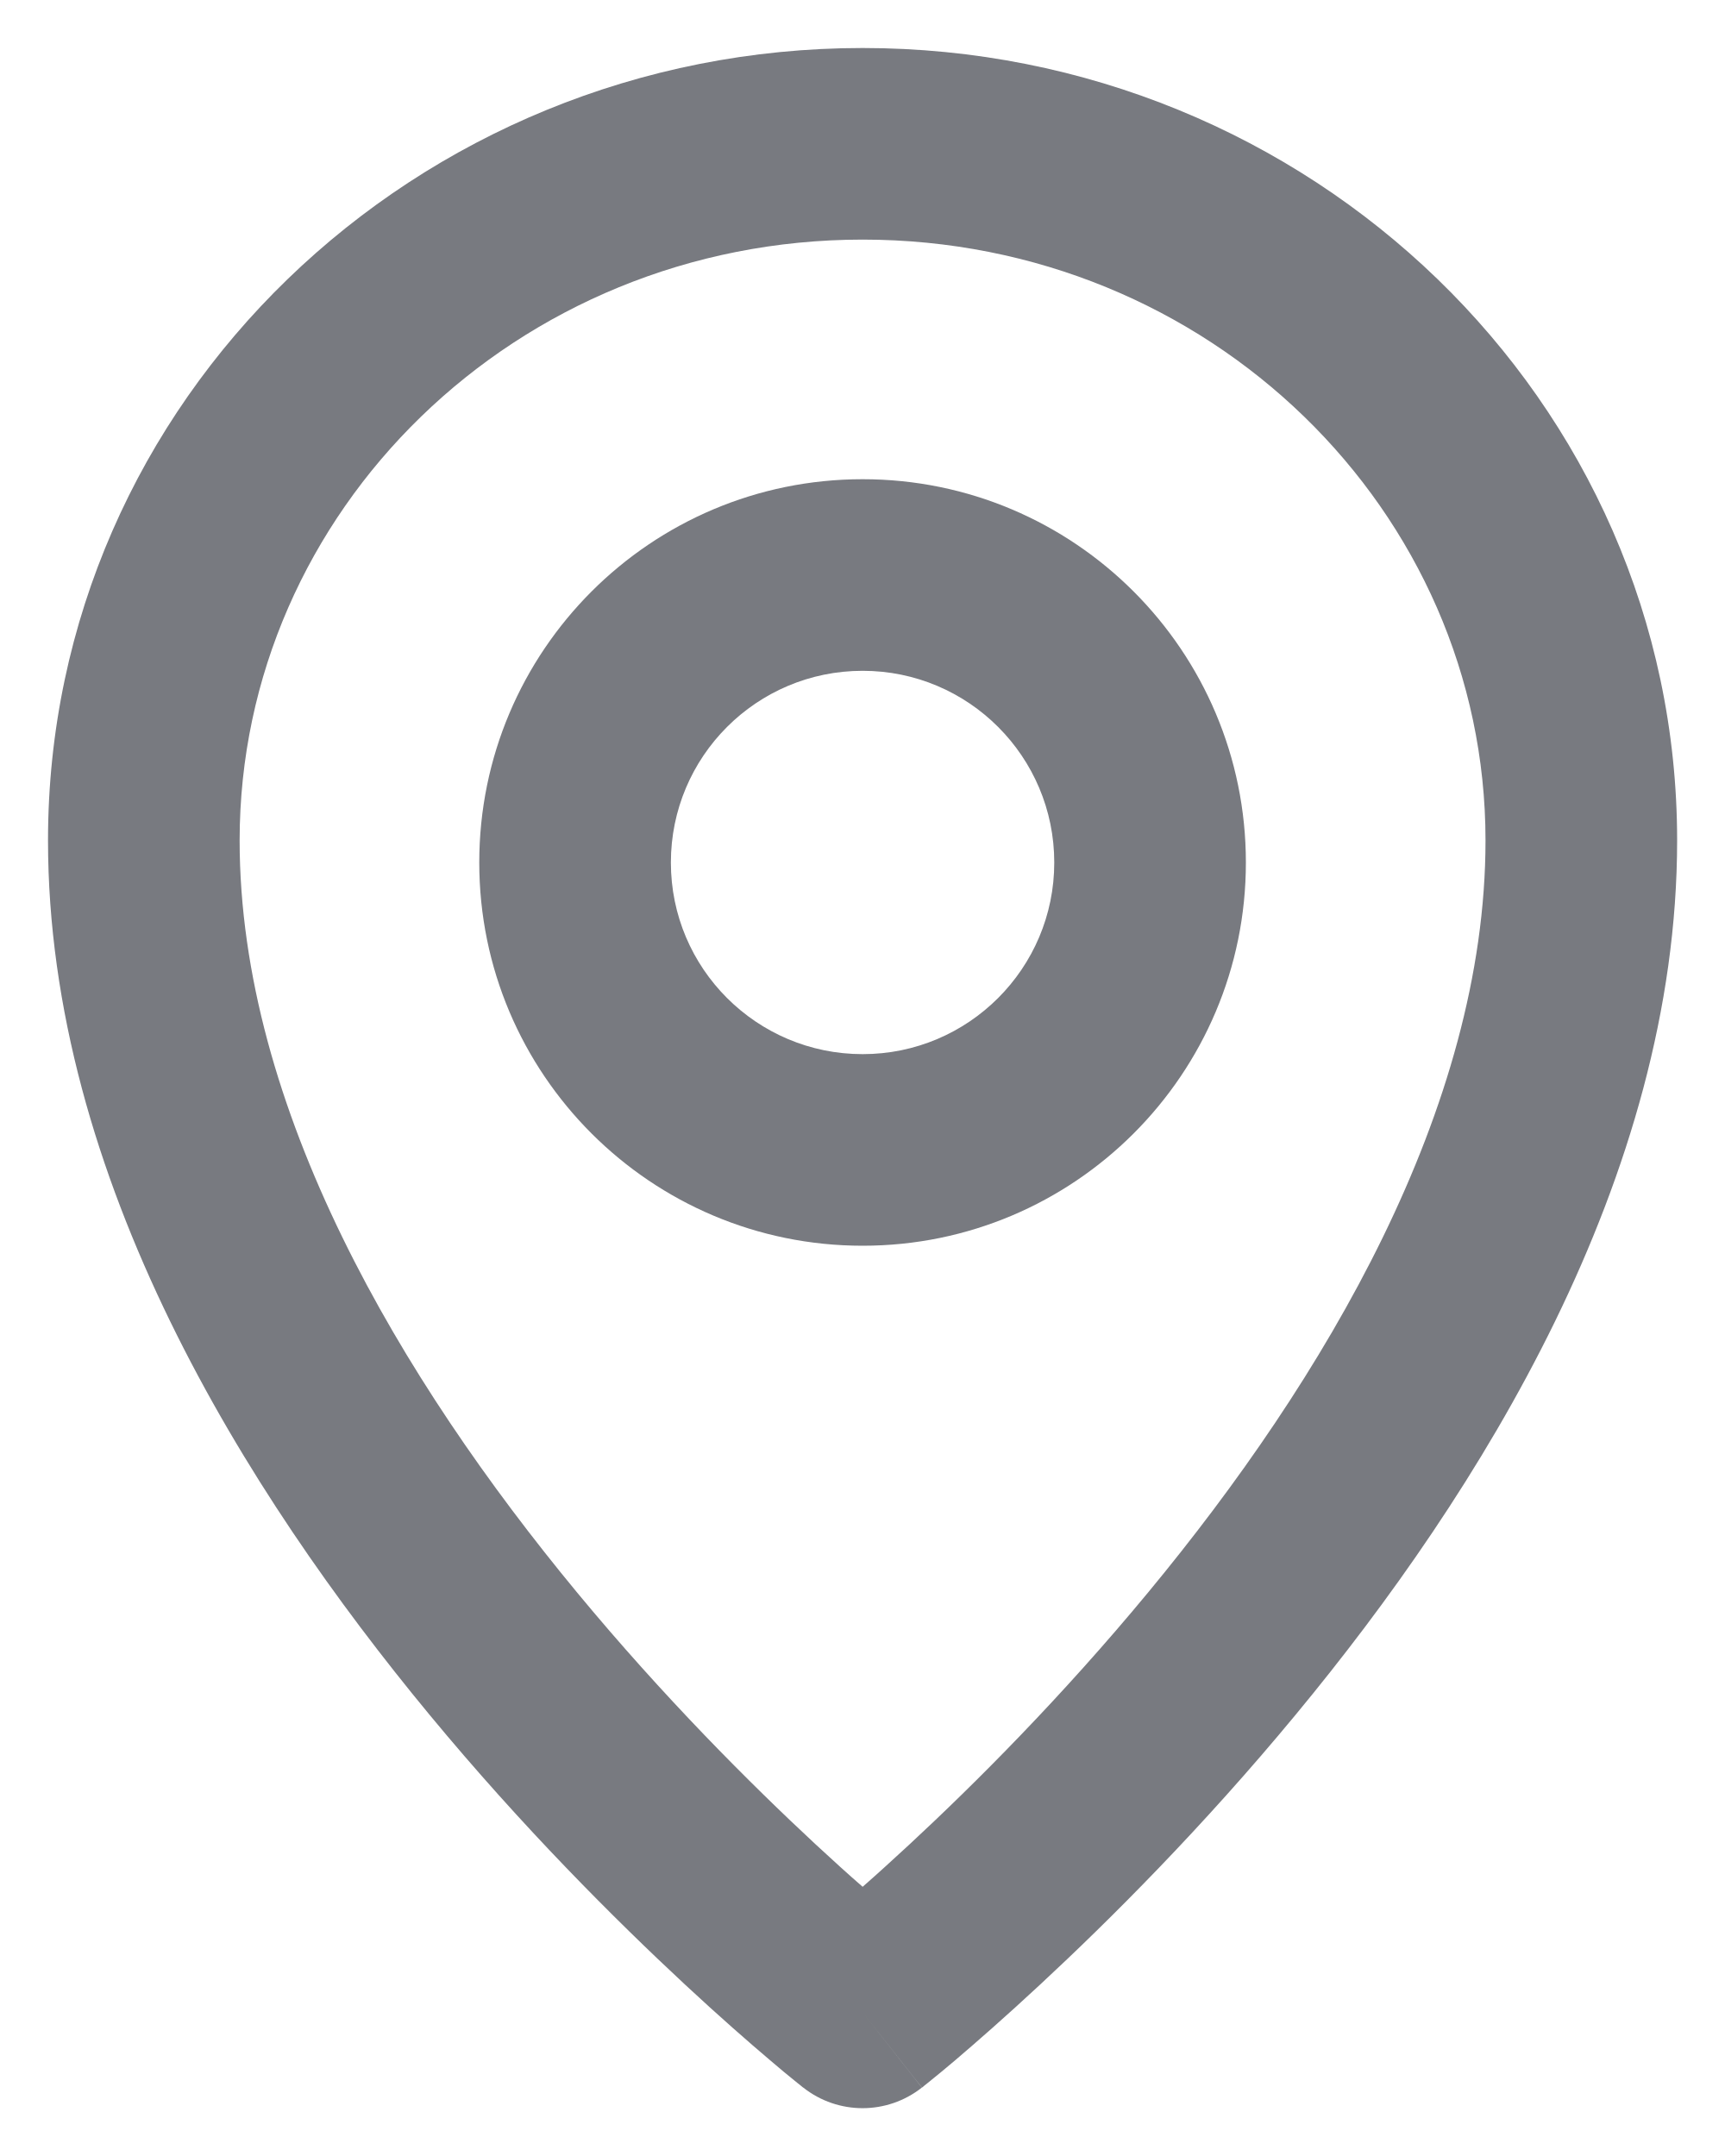
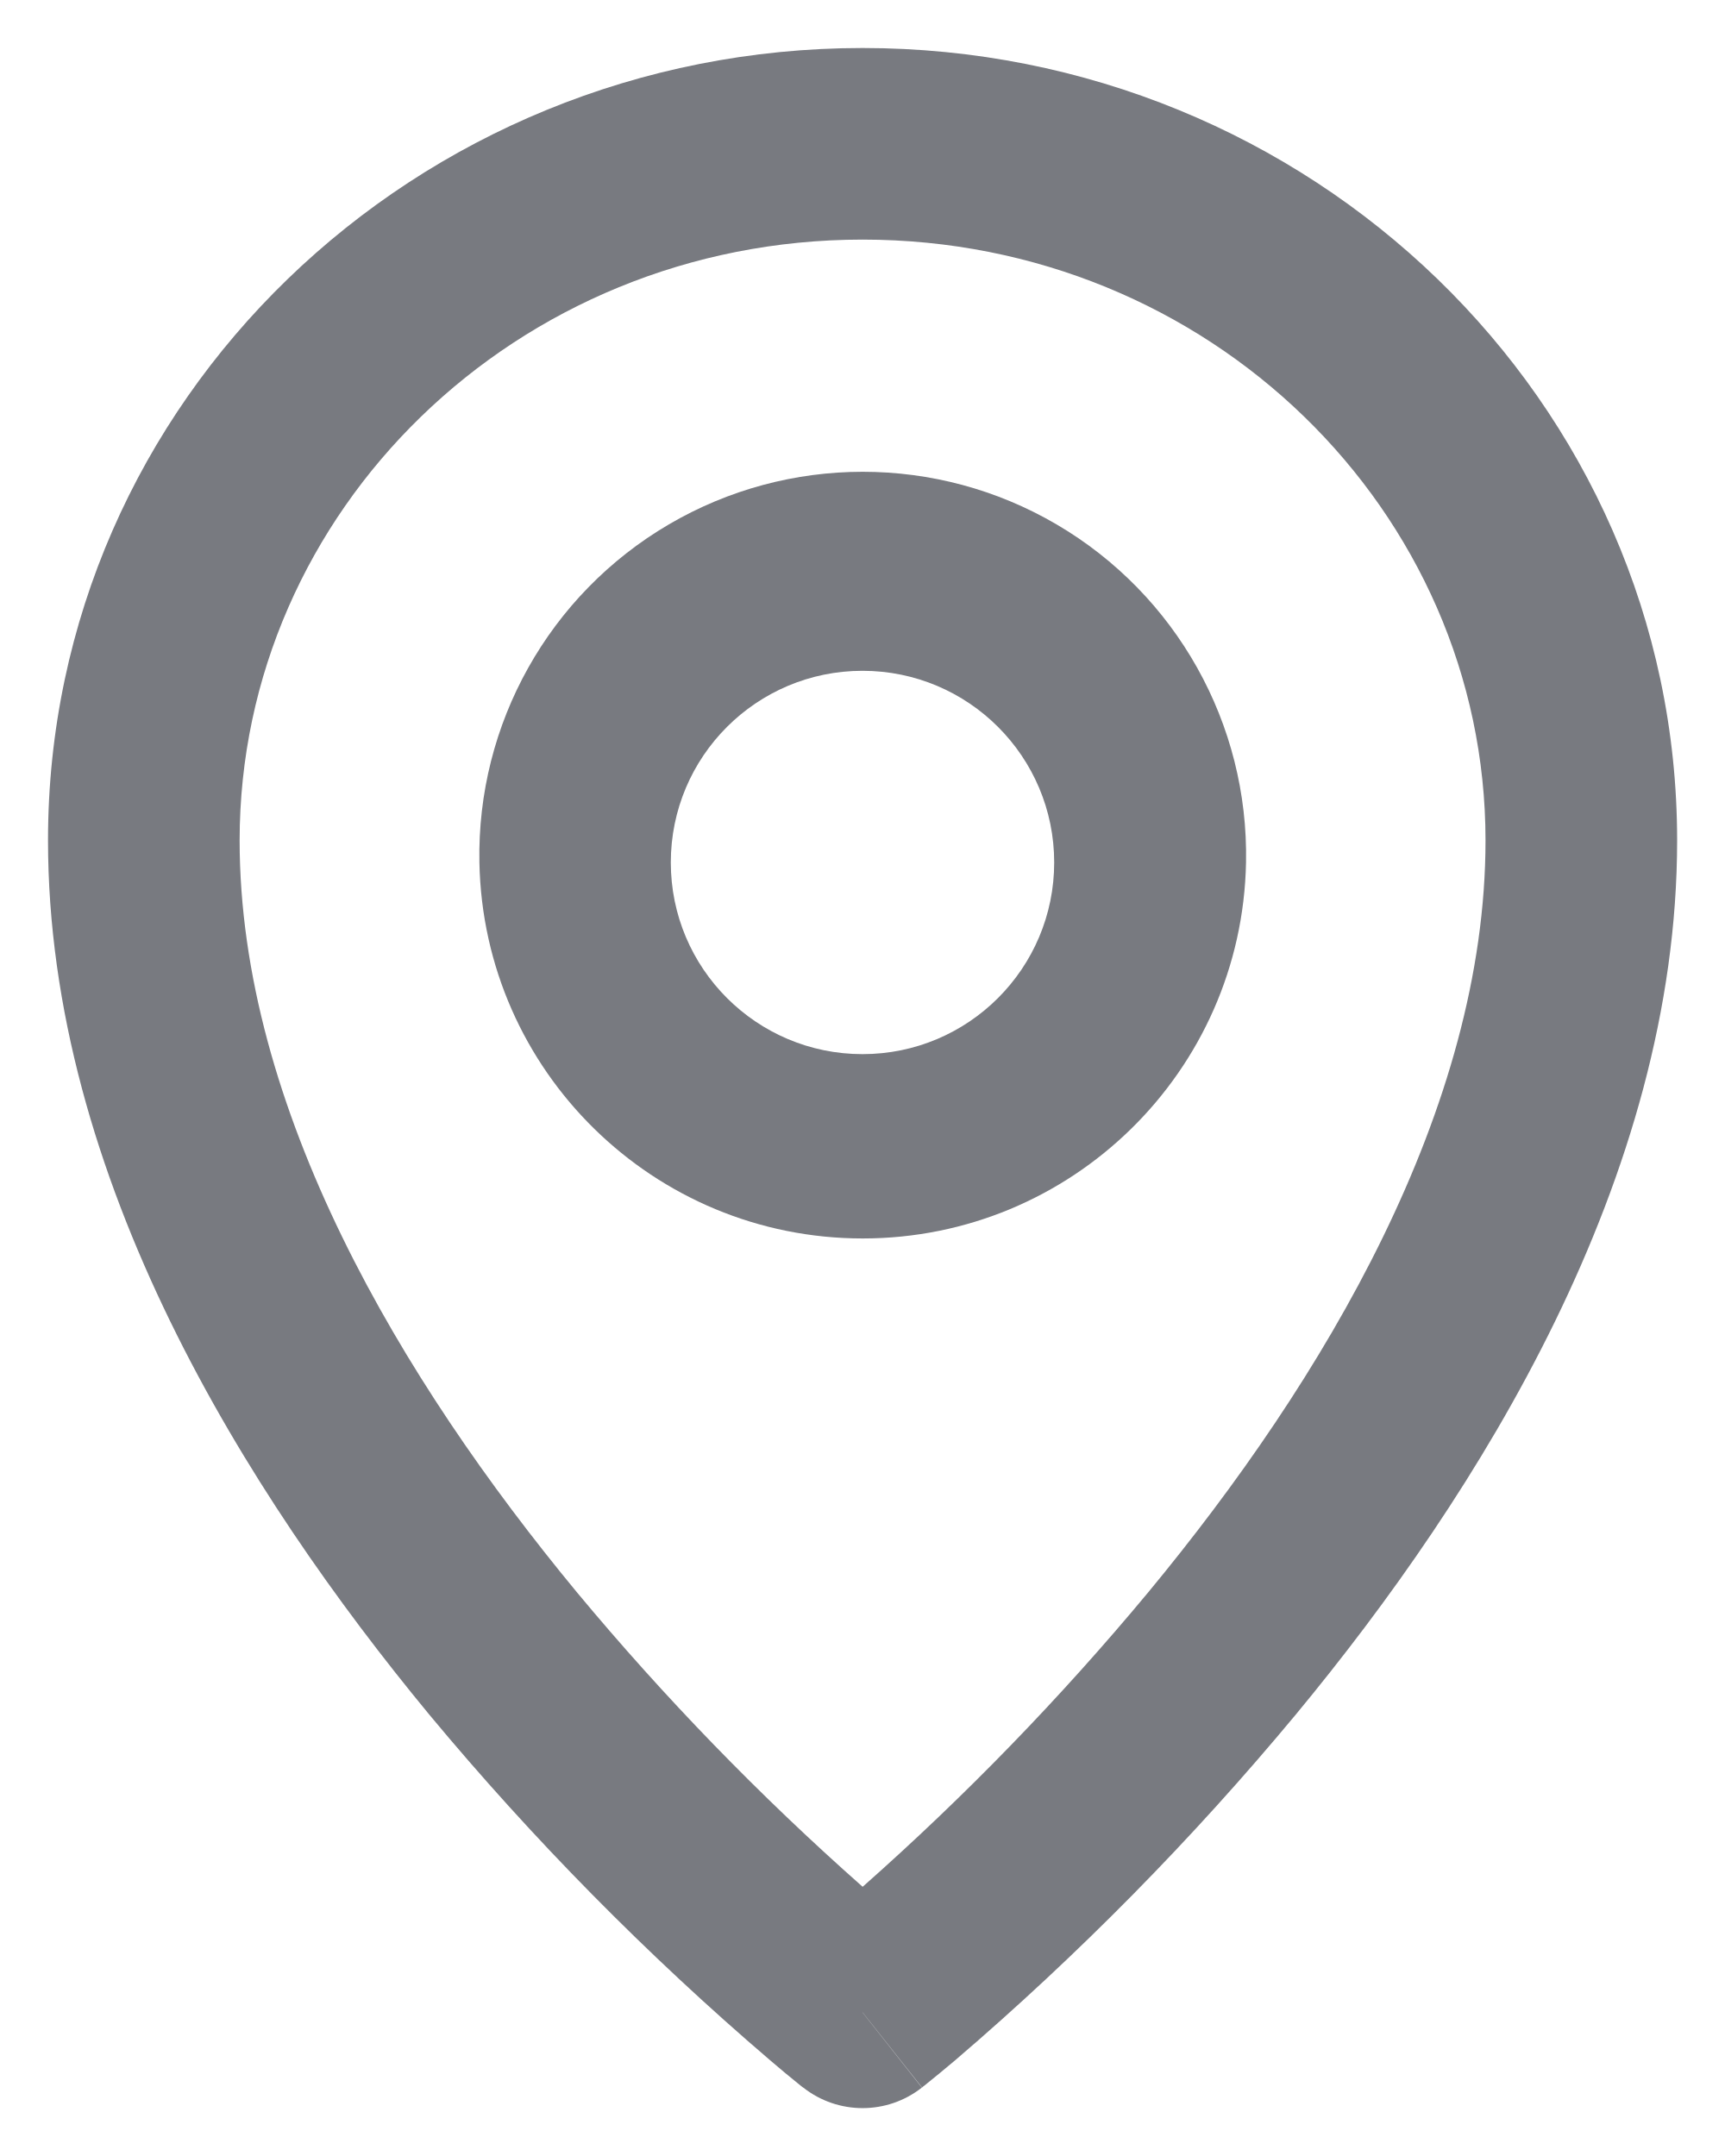
- <svg xmlns="http://www.w3.org/2000/svg" width="12" height="15" viewBox="0 0 12 15" fill="none">
-   <path fill-rule="evenodd" clip-rule="evenodd" d="M6.001 4.667C5.264 4.667 4.667 5.264 4.667 6.001C4.667 6.737 5.264 7.334 6.001 7.334C6.737 7.334 7.334 6.737 7.334 6.001C7.334 5.264 6.737 4.667 6.001 4.667ZM3.334 6.001C3.334 4.528 4.528 3.334 6.001 3.334C7.473 3.334 8.667 4.528 8.667 6.001C8.667 7.473 7.473 8.667 6.001 8.667C4.528 8.667 3.334 7.473 3.334 6.001Z" fill="#787A80" />
-   <path fill-rule="evenodd" clip-rule="evenodd" d="M6.001 1.667C3.588 1.667 1.667 3.558 1.667 5.847C1.667 7.713 2.789 9.597 4.014 11.079C4.616 11.807 5.22 12.41 5.673 12.831C5.794 12.943 5.904 13.043 6.001 13.127C6.097 13.043 6.207 12.943 6.328 12.831C6.782 12.41 7.385 11.807 7.987 11.079C9.213 9.597 10.334 7.713 10.334 5.847C10.334 3.558 8.414 1.667 6.001 1.667ZM6.001 14.001C5.588 14.524 5.588 14.524 5.588 14.524L5.586 14.523L5.582 14.52L5.569 14.509C5.558 14.501 5.543 14.488 5.523 14.472C5.483 14.44 5.426 14.393 5.355 14.332C5.211 14.21 5.008 14.033 4.766 13.808C4.282 13.358 3.635 12.713 2.987 11.929C1.713 10.388 0.334 8.196 0.334 5.847C0.334 2.783 2.891 0.334 6.001 0.334C9.11 0.334 11.667 2.783 11.667 5.847C11.667 8.196 10.289 10.388 9.014 11.929C8.366 12.713 7.72 13.358 7.235 13.808C6.993 14.033 6.79 14.21 6.647 14.332C6.575 14.393 6.518 14.44 6.478 14.472C6.458 14.488 6.443 14.501 6.432 14.509L6.419 14.52L6.415 14.523L6.414 14.524C6.414 14.524 6.413 14.524 6.001 14.001ZM6.001 14.001L6.413 14.524C6.171 14.715 5.83 14.715 5.588 14.524L6.001 14.001Z" fill="#787A80" />
+ <svg xmlns="http://www.w3.org/2000/svg" width="12" height="15" fill="none">
+   <path fill-rule="evenodd" clip-rule="evenodd" d="M6 4.667a1.333 1.333 0 100 2.667 1.333 1.333 0 000-2.667zM3.335 6.001a2.667 2.667 0 115.333 0 2.667 2.667 0 01-5.333 0z" fill="#787A80" />
+   <path fill-rule="evenodd" clip-rule="evenodd" d="M6 1.667c-2.412 0-4.333 1.891-4.333 4.18 0 1.866 1.122 3.75 2.347 5.232a18.612 18.612 0 001.987 2.048 18.61 18.61 0 001.986-2.048c1.226-1.482 2.347-3.366 2.347-5.232 0-2.289-1.92-4.18-4.333-4.18zm0 12.334l-.412.523-.002-.001-.004-.003-.013-.01a8.622 8.622 0 01-.214-.178 19.944 19.944 0 01-2.368-2.402C1.713 10.387.334 8.195.334 5.846.334 2.783 2.891.334 6.001.334s5.666 2.449 5.666 5.513c0 2.349-1.378 4.541-2.653 6.082a19.942 19.942 0 01-2.367 2.403 11.273 11.273 0 01-.215.177l-.013.01-.004.004h-.001l-.413-.522zm0 0l.413.523a.667.667 0 01-.825 0L6 14.001z" fill="#787A80" />
</svg>
